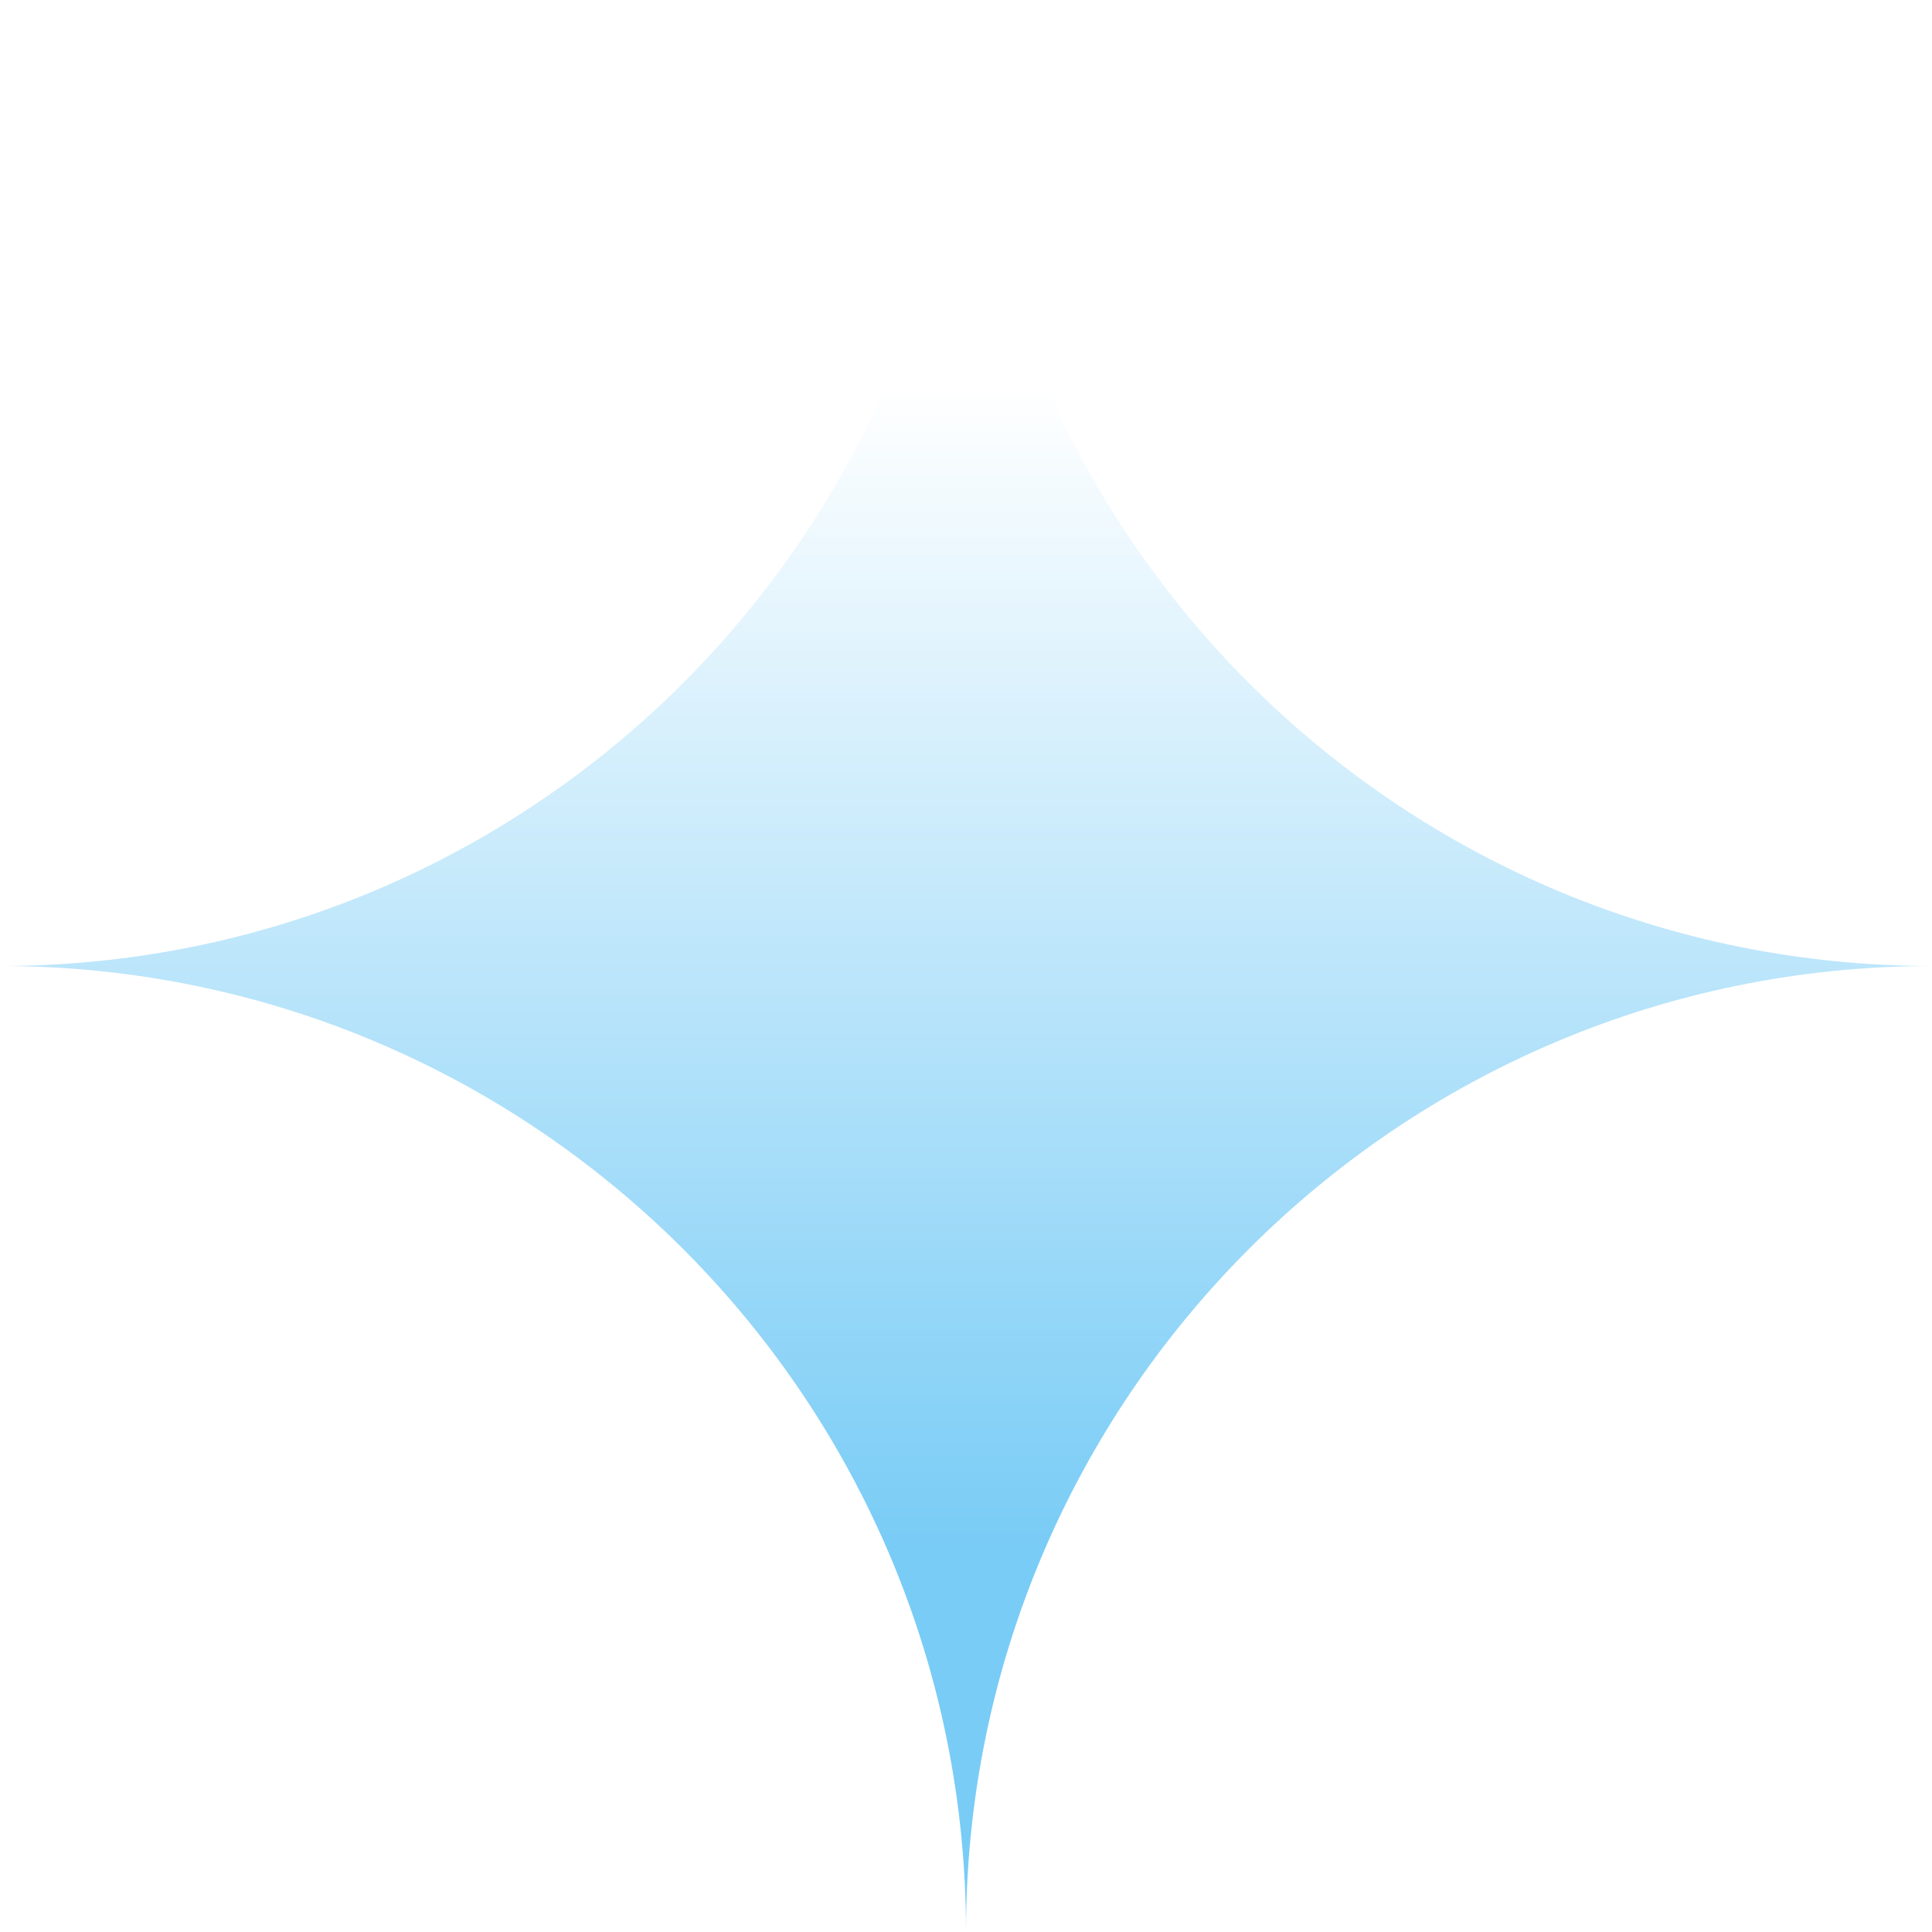
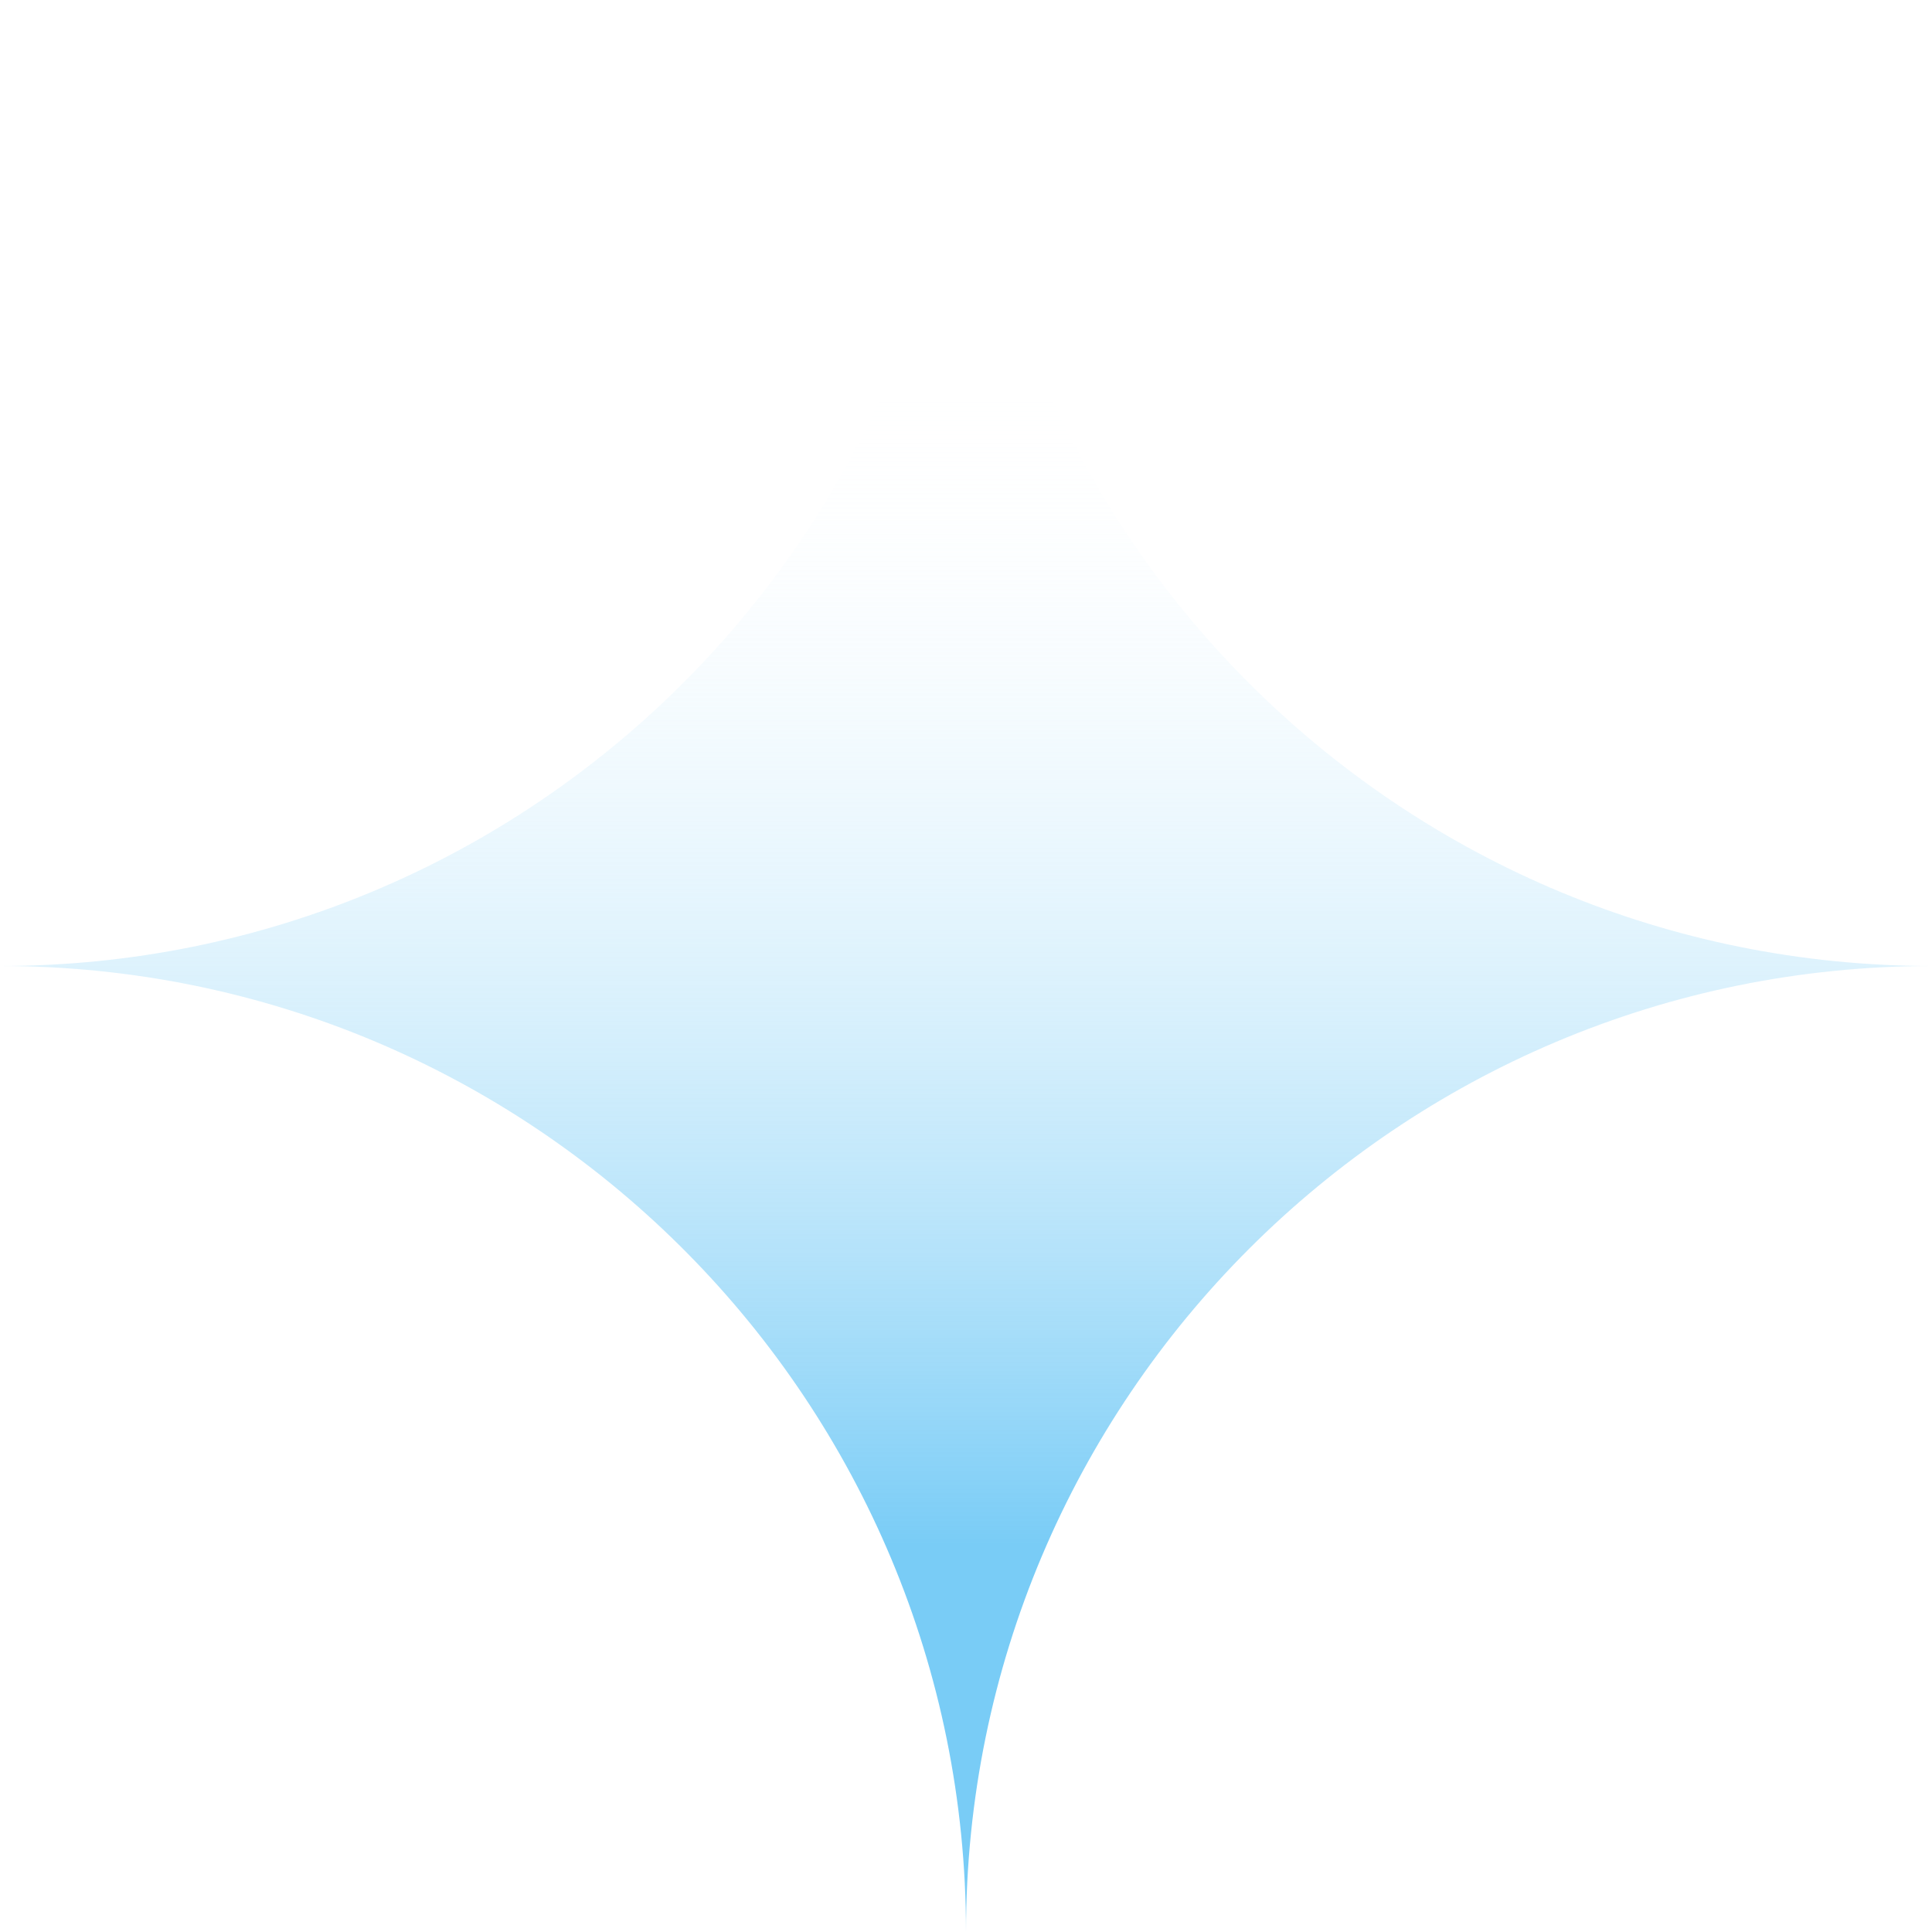
<svg xmlns="http://www.w3.org/2000/svg" width="100" height="100" viewBox="0 0 100 100" fill="none">
  <path d="M50.004 0.646C50.347 27.748 72.252 49.653 99.353 49.996L100 50C72.386 50 50 72.386 50 100C50 72.601 27.962 50.35 0.646 50.004L0 50C27.398 50 49.65 27.963 49.996 0.646L50 0L50.004 0.646Z" fill="url(#paint0_linear_865_460)" />
  <defs>
    <linearGradient id="paint0_linear_865_460" x1="50" y1="100" x2="50" y2="0" gradientUnits="userSpaceOnUse">
      <stop offset="0.2" stop-color="#79CCF6" />
-       <stop offset="0.8" stop-color="white" />
+       <stop offset="0.8" stop-color="white" stop-opacity="0" />
    </linearGradient>
  </defs>
</svg>
